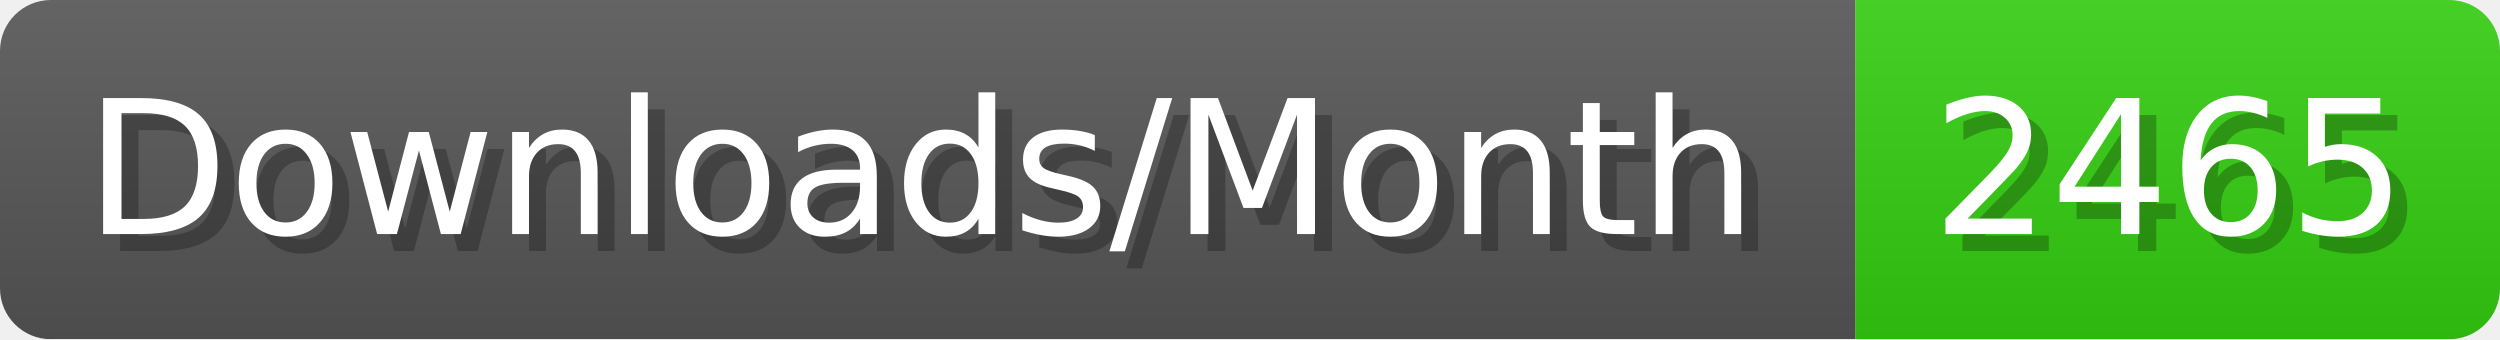
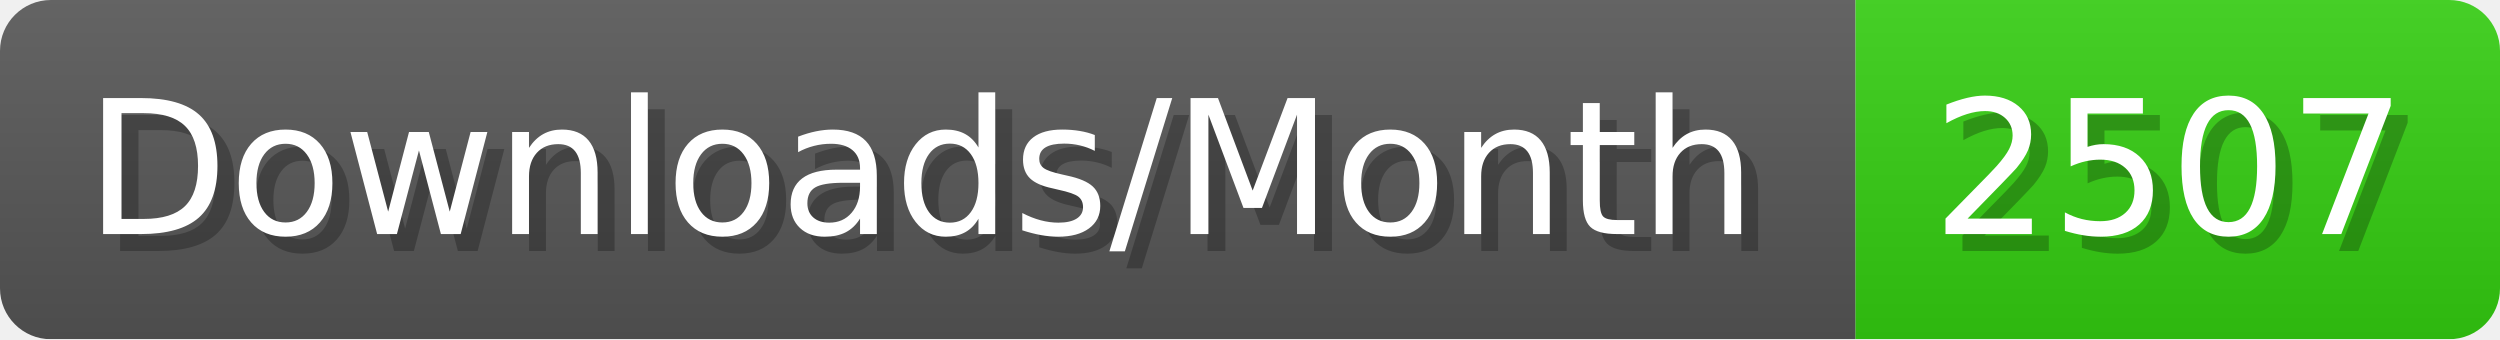
- <svg xmlns="http://www.w3.org/2000/svg" width="147.4" height="20" viewBox="0 0 1474 200" role="img" aria-label="Downloads/Month: 2465">
+ <svg xmlns="http://www.w3.org/2000/svg" width="147.4" height="20" viewBox="0 0 1474 200" role="img" aria-label="Downloads/Month: 2507">
  <linearGradient id="YlXUI" x2="0" y2="100%">
    <stop offset="0" stop-opacity=".1" stop-color="#EEE" />
    <stop offset="1" stop-opacity=".1" />
  </linearGradient>
  <mask id="JHhop">
    <rect width="1474" height="200" rx="30" fill="#FFF" />
  </mask>
  <g mask="url(#JHhop)">
    <rect width="1094" height="200" fill="#555" />
    <rect width="380" height="200" fill="#3C1" x="1094" />
    <rect width="1474" height="200" fill="url(#YlXUI)" />
  </g>
  <g aria-hidden="true" fill="#fff" text-anchor="start" font-family="Verdana,DejaVu Sans,sans-serif" font-size="110">
    <text x="60" y="148" textLength="994" fill="#000" opacity="0.25">Downloads/Month</text>
    <text x="50" y="138" textLength="994">Downloads/Month</text>
-     <text x="1149" y="148" textLength="280" fill="#000" opacity="0.25">2465</text>
-     <text x="1139" y="138" textLength="280">2465</text>
+     <text x="1149" y="148" textLength="280" fill="#000" opacity="0.25">2507</text>
+     <text x="1139" y="138" textLength="280">2507</text>
  </g>
</svg>
